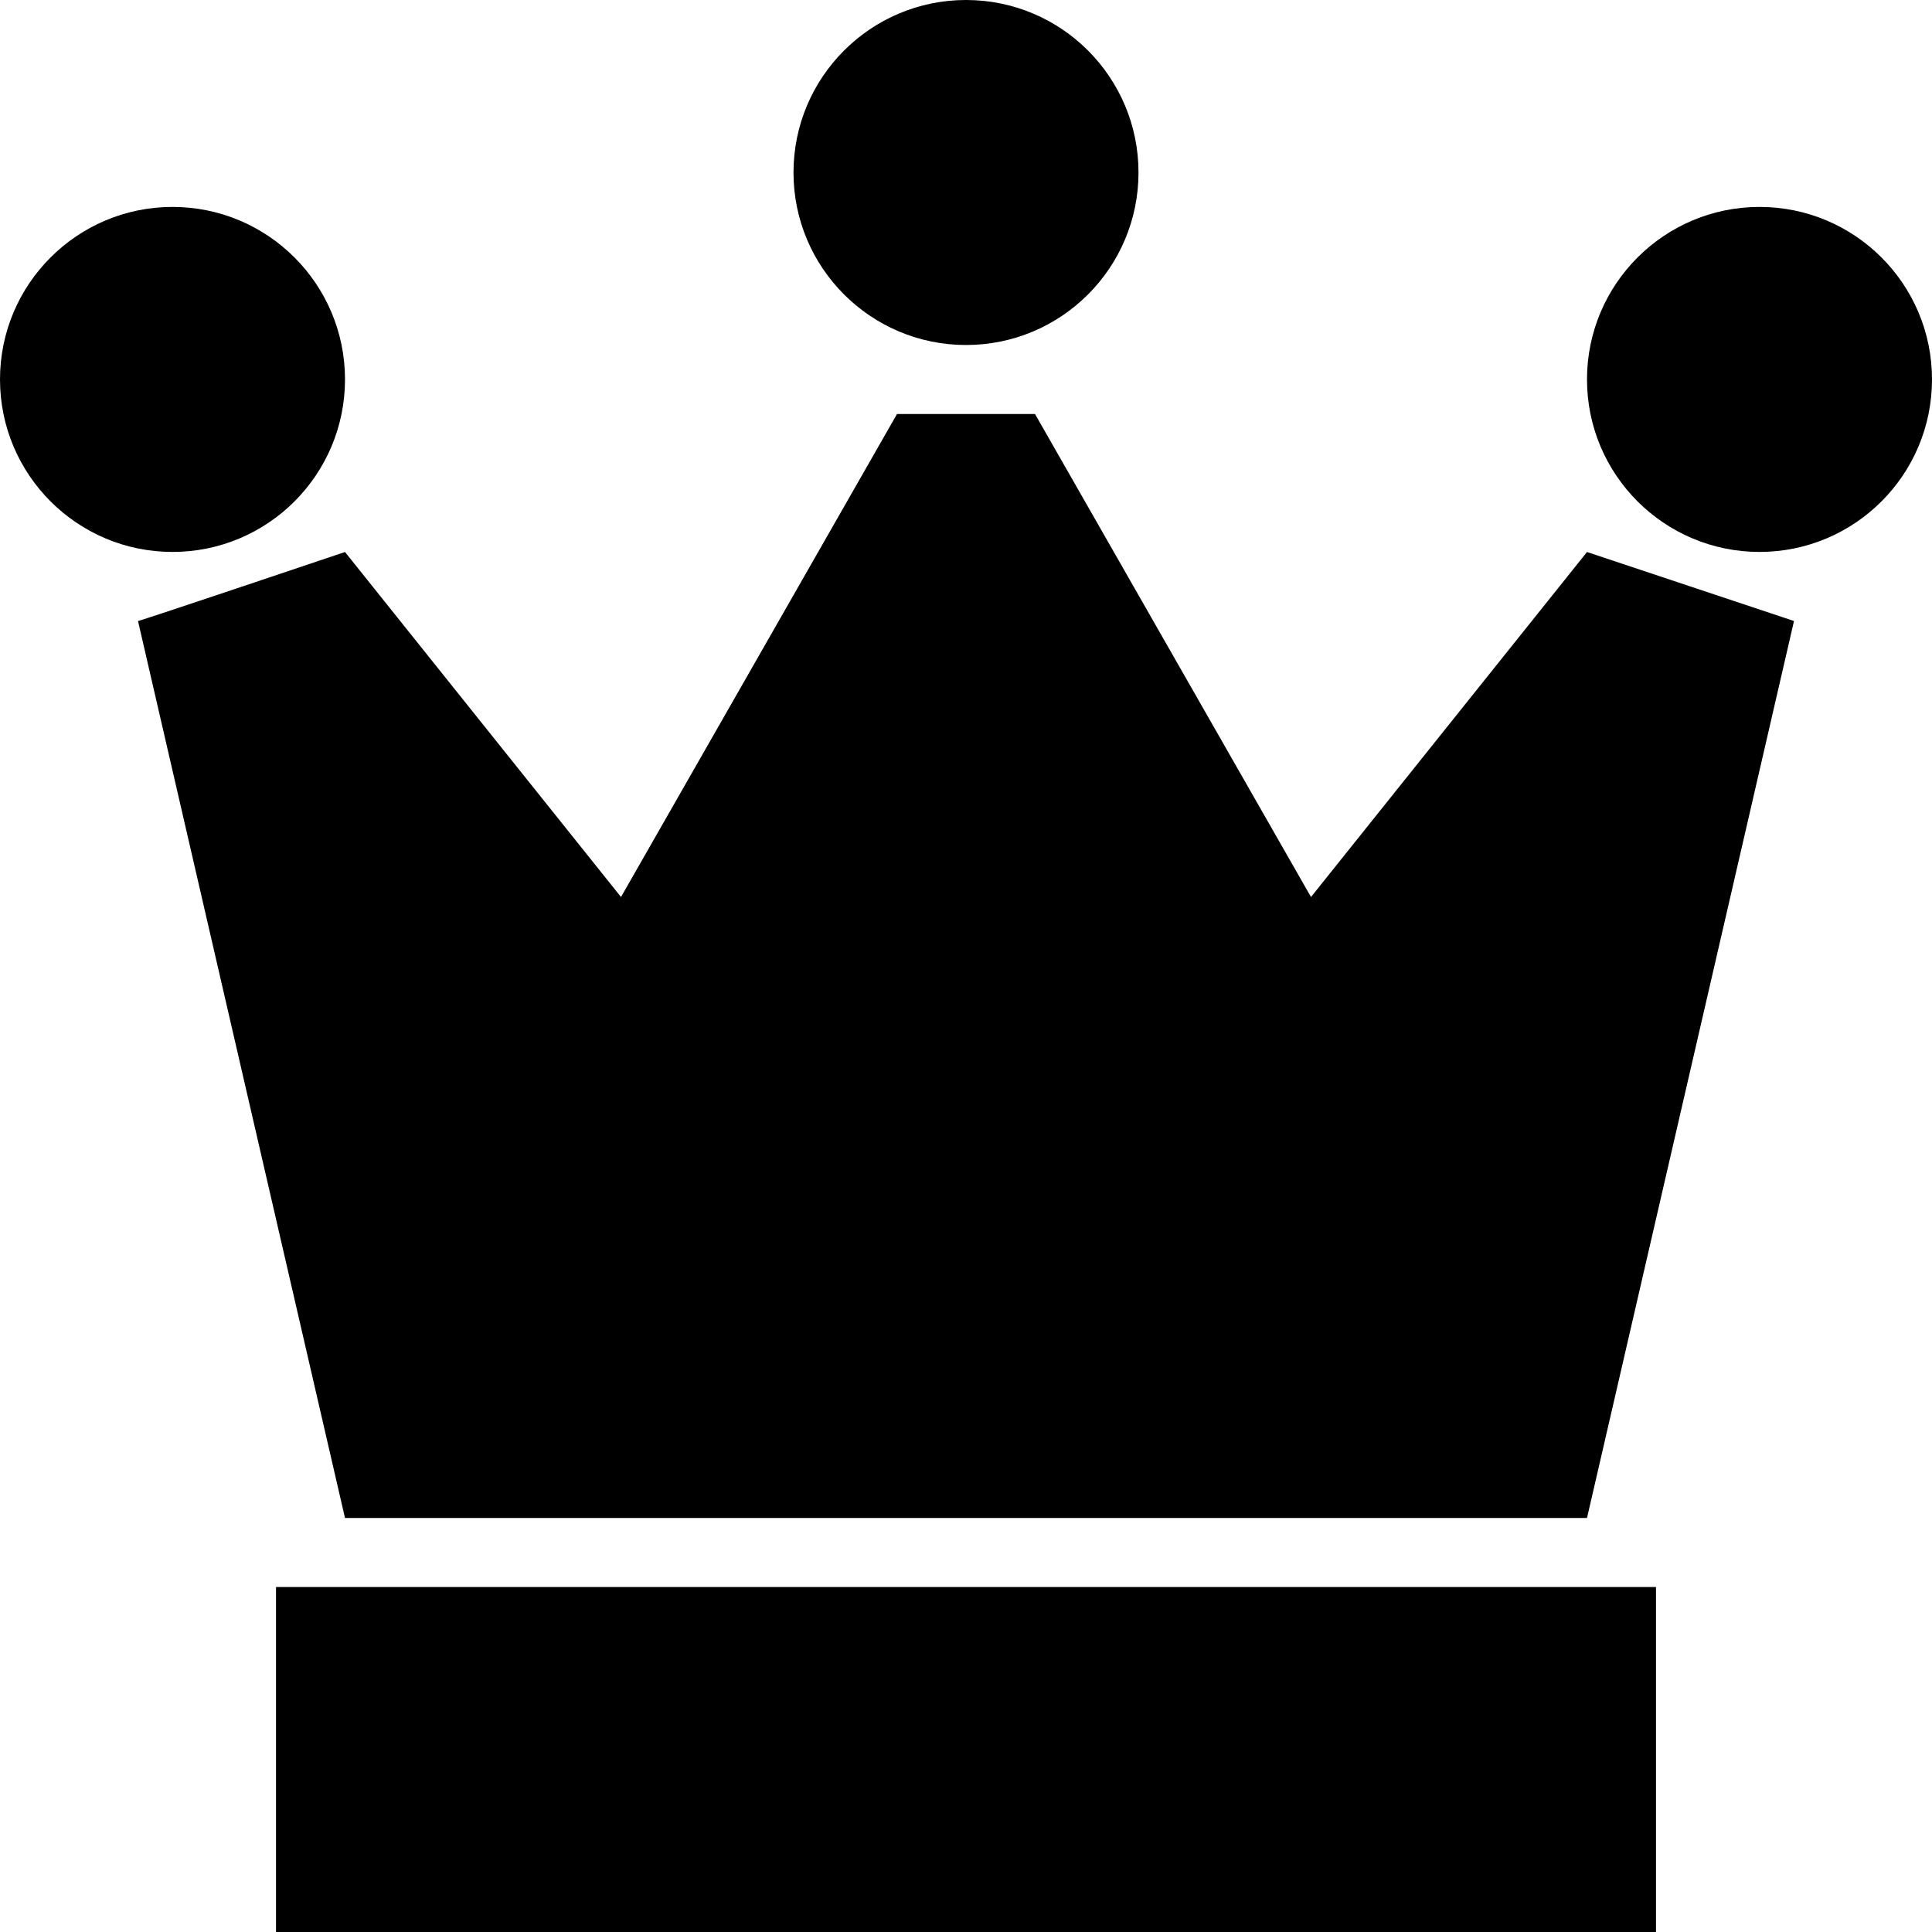
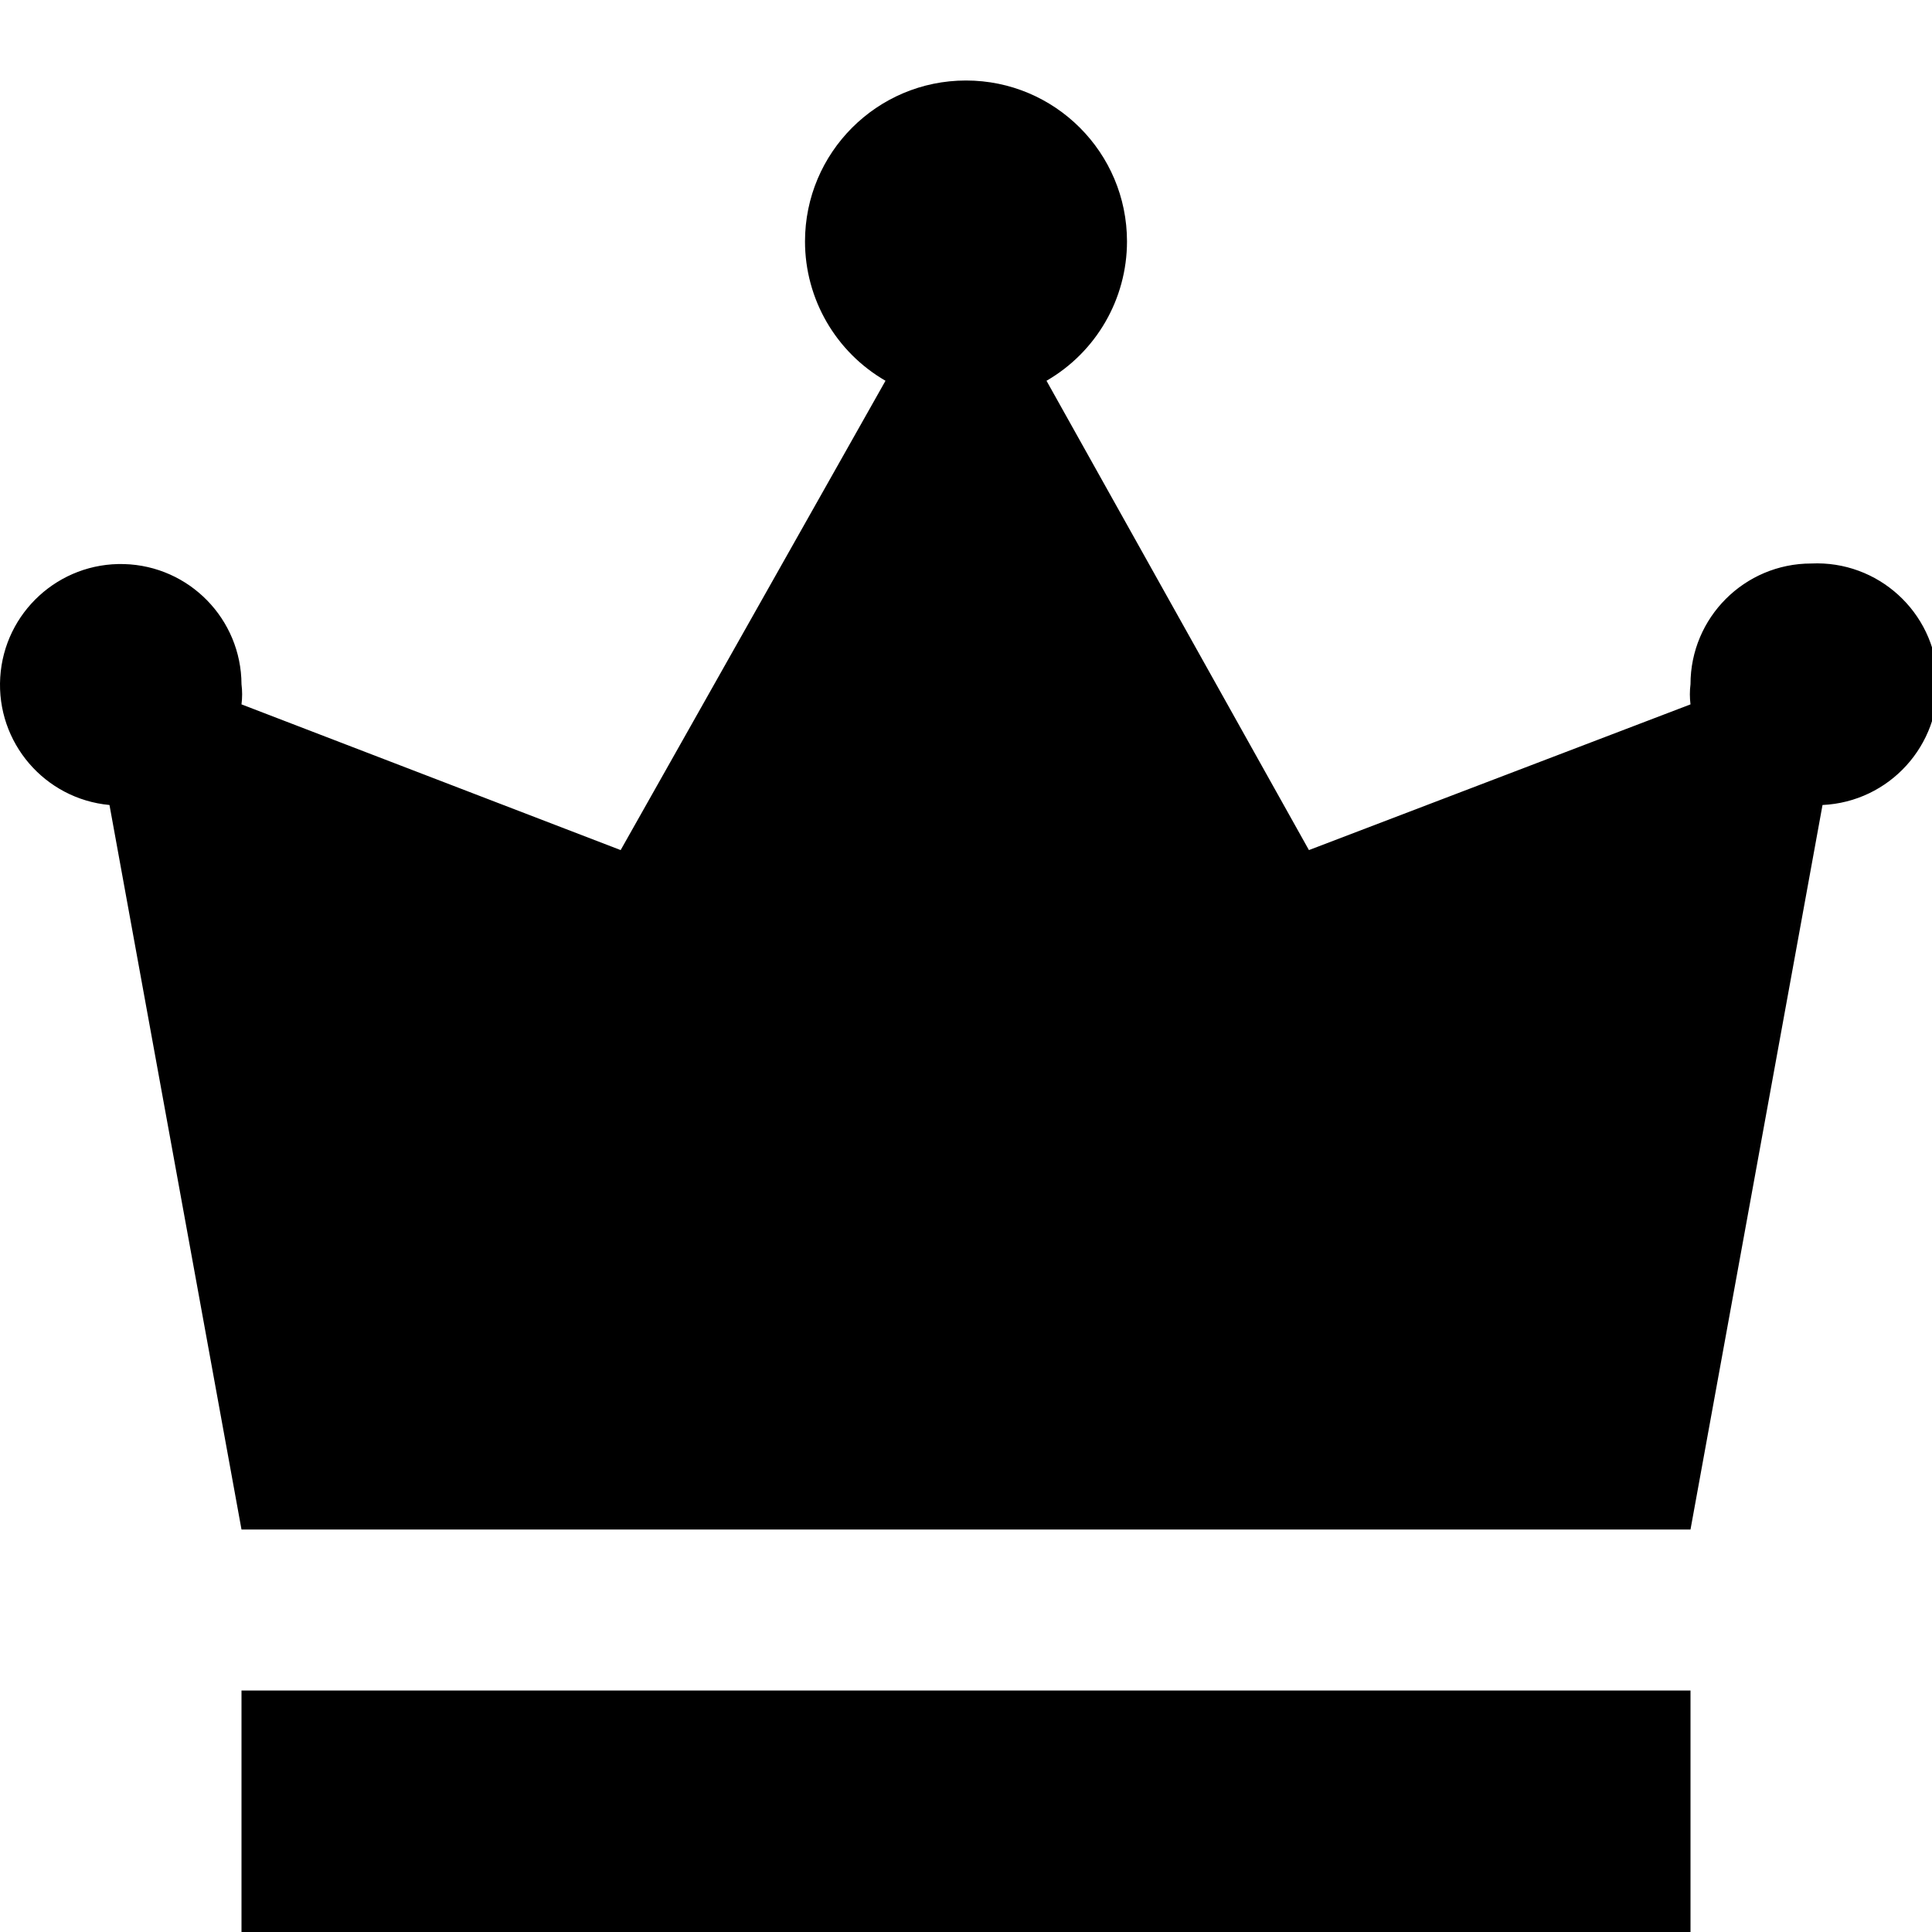
- <svg xmlns="http://www.w3.org/2000/svg" xmlns:xlink="http://www.w3.org/1999/xlink" version="1.1" id="Layer_1" x="0px" y="0px" viewBox="0 0 28 28" enable-background="new 0 0 28 28" xml:space="preserve">
-   <g>
-     <defs>
-       <rect id="SVGID_1_" width="28" height="28" />
-     </defs>
-     <clipPath id="SVGID_2_">
-       <use xlink:href="#SVGID_1_" overflow="visible" />
-     </clipPath>
-     <path clip-path="url(#SVGID_2_)" d="M14,5c1.381,0,2.5-1.119,2.5-2.5S15.381,0,14,0c-1.379,0-2.5,1.119-2.5,2.5S12.621,5,14,5    M5,5.499c0-1.381-1.119-2.5-2.5-2.5c-1.379,0-2.5,1.119-2.5,2.5c0,1.381,1.121,2.5,2.5,2.5C3.881,7.999,5,6.88,5,5.499 M19,13   l-4-7h-2l-4,7L5,8c0,0-2.967,1-3,1l3,13h18l3-13l-3-1L19,13z M25.5,2.999c-1.379,0-2.5,1.119-2.5,2.5c0,1.381,1.121,2.5,2.5,2.5   c1.381,0,2.5-1.119,2.5-2.5C28,4.118,26.881,2.999,25.5,2.999 M4,28h20v-5H4V28z" />
+ <svg xmlns="http://www.w3.org/2000/svg" viewBox="0 0 24 24">
+   <g id="crown">
+     <path d="M3,24H21V21H3ZM22.5,7A1.5,1.5,0,0,0,21,8.5a1,1,0,0,0,0,.25l-4.74,1.81L13,4.73A2,2,0,0,0,14,3a2,2,0,0,0-4,0,2,2,0,0,0,1,1.73L7.71,10.56,3,8.75A1,1,0,0,0,3,8.5,1.5,1.5,0,1,0,1.36,10L3,19H21l1.64-9a1.5,1.5,0,0,0-.14-3Z" />
  </g>
</svg>
